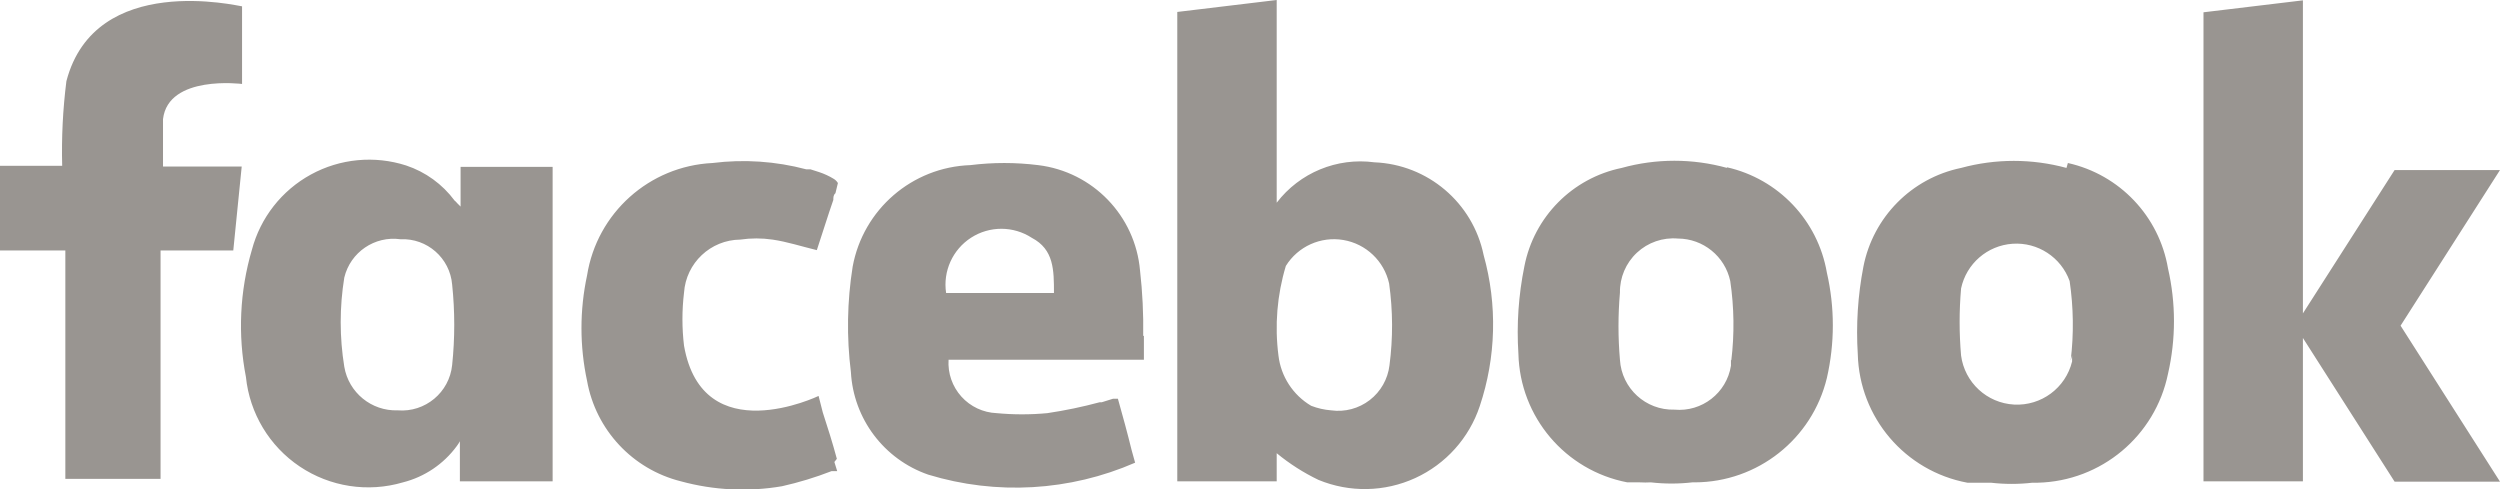
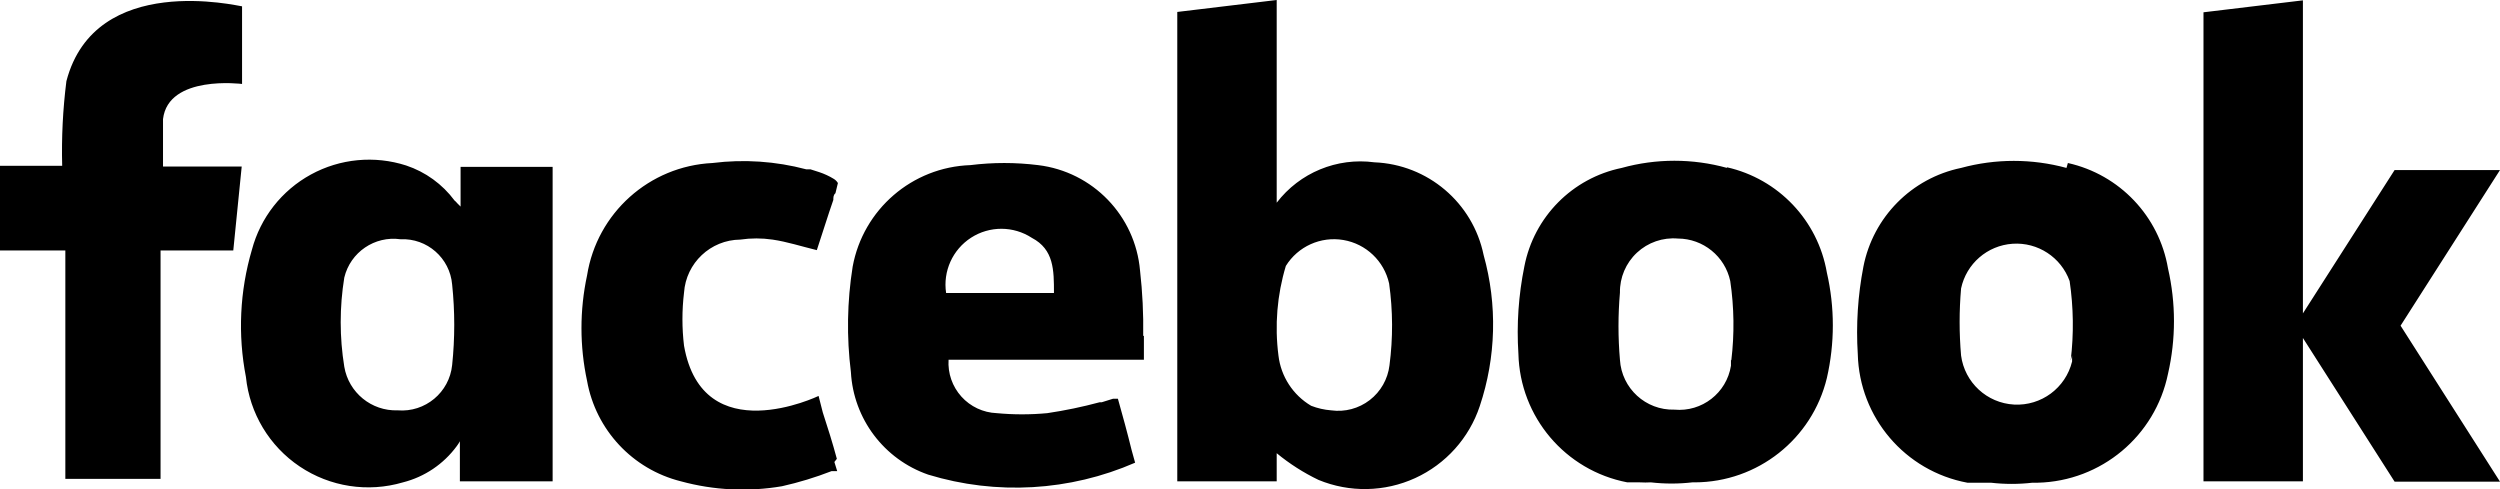
<svg xmlns="http://www.w3.org/2000/svg" viewBox="0 0 71.16 13.9">
  <g data-name="Ebene 2">
-     <g data-name="Ebene 1" fill="#999591">
+     <g data-name="Ebene 1" fill="currentColor">
      <path d="M39.12 4.62a3 3 0 0 0-2.78 1.15V0l-2.83.34V13.7h2.83v-.8a5.84 5.84 0 0 0 1.19.76 3.45 3.45 0 0 0 4.59-2.1 7.33 7.33 0 0 0 .11-4.3 3.31 3.31 0 0 0-3.11-2.64m.43 5.78a1.47 1.47 0 0 1-1.66 1.28 2 2 0 0 1-.57-.13 1.92 1.92 0 0 1-.93-1.43 6.12 6.12 0 0 1 .21-2.55 1.61 1.61 0 0 1 2.94.5 8.66 8.66 0 0 1 .01 2.33zM49.16 4.78a5.61 5.61 0 0 0-3 0 3.55 3.55 0 0 0-2.77 2.8 9.41 9.41 0 0 0-.17 2.49 3.82 3.82 0 0 0 3.1 3.66h.36a2.72 2.72 0 0 0 .31 0 5.16 5.16 0 0 0 1.18 0h.07A3.88 3.88 0 0 0 52 10.76a6.71 6.71 0 0 0 0-3 3.72 3.72 0 0 0-2.85-3m.12 5.48v.17a1.49 1.49 0 0 1-1.61 1.25 1.51 1.51 0 0 1-1.55-1.42 11.08 11.08 0 0 1 0-1.91 1.52 1.52 0 0 1 1.65-1.54A1.53 1.53 0 0 1 49.25 8a8.49 8.49 0 0 1 .03 2.26zM6.64 4.74h-2V3.39c.15-1.27 2.25-1 2.25-1V.18c-.08 0-4.18-1-5 2.13a15.9 15.9 0 0 0-.12 2.41H0v2.41h1.86v6.5h2.71v-6.5h2.07l.24-2.39h-.24M13.11 5.88l-.1-.1a.36.36 0 0 0-.07-.07 2.83 2.83 0 0 0-1.38-1 3.45 3.45 0 0 0-4.39 2.4A7.65 7.65 0 0 0 7 10.73a3.5 3.5 0 0 0 4.47 3A2.73 2.73 0 0 0 13 12.7a1.1 1.1 0 0 0 .09-.14v1.14h2.64V4.75h-2.62v1.13m-.24 4.51a1.44 1.44 0 0 1-1.55 1.29 1.49 1.49 0 0 1-1.52-1.24 7.93 7.93 0 0 1 0-2.54 1.44 1.44 0 0 1 1.6-1.09 1.41 1.41 0 0 1 1.47 1.29 11 11 0 0 1 0 2.29zM23.82 13.06c-.12-.45-.26-.89-.4-1.32l-.12-.47s-3.3 1.59-3.83-1.43a6.35 6.35 0 0 1 0-1.51 1.62 1.62 0 0 1 1.6-1.51 3.16 3.16 0 0 1 .92 0c.41.06.81.19 1.26.3.16-.48.32-1 .47-1.43 0-.07 0-.14.06-.19l.07-.29a.34.34 0 0 0-.12-.12 2 2 0 0 0-.41-.19l-.25-.08h-.12a7 7 0 0 0-2.67-.18 3.8 3.8 0 0 0-3.57 3.2 7.15 7.15 0 0 0 0 3 3.6 3.6 0 0 0 2.67 2.86 6.66 6.66 0 0 0 2.88.14 9.85 9.85 0 0 0 1.41-.43h.16l-.08-.26M32.54 9.56a14.39 14.39 0 0 0-.09-1.86 3.31 3.31 0 0 0-2.9-3 7.79 7.79 0 0 0-1.93 0 3.53 3.53 0 0 0-3.35 2.89 10.68 10.68 0 0 0-.05 3 3.28 3.28 0 0 0 2.2 2.92 8.52 8.52 0 0 0 5.89-.34l-.1-.36c-.12-.49-.26-1-.39-1.46h-.14l-.32.1h-.06a13.15 13.15 0 0 1-1.49.31 7.69 7.69 0 0 1-1.44 0A1.43 1.43 0 0 1 27 10.24h5.56v-.68M30 8.34h-3.07a1.59 1.59 0 0 1 2.44-1.57c.63.33.63.92.63 1.57zM71.16 4.84h-3l-2.61 4.08V.01l-2.83.34V13.7h2.83V9.62l2.61 4.09h3l-2.83-4.44 2.83-4.43M58.82 4.78a5.71 5.71 0 0 0-3 0 3.57 3.57 0 0 0-2.78 2.81 9.85 9.85 0 0 0-.16 2.49A3.82 3.82 0 0 0 56 13.74H56.67a5.16 5.16 0 0 0 1.18 0H58a3.88 3.88 0 0 0 3.71-3.1 6.71 6.71 0 0 0 0-3 3.71 3.71 0 0 0-2.85-3m.12 5.48v.17a1.61 1.61 0 0 1-3.16-.17 11.08 11.08 0 0 1 0-1.91A1.61 1.61 0 0 1 58.91 8a8.49 8.49 0 0 1 .03 2.26z" />
    </g>
  </g>
</svg>
